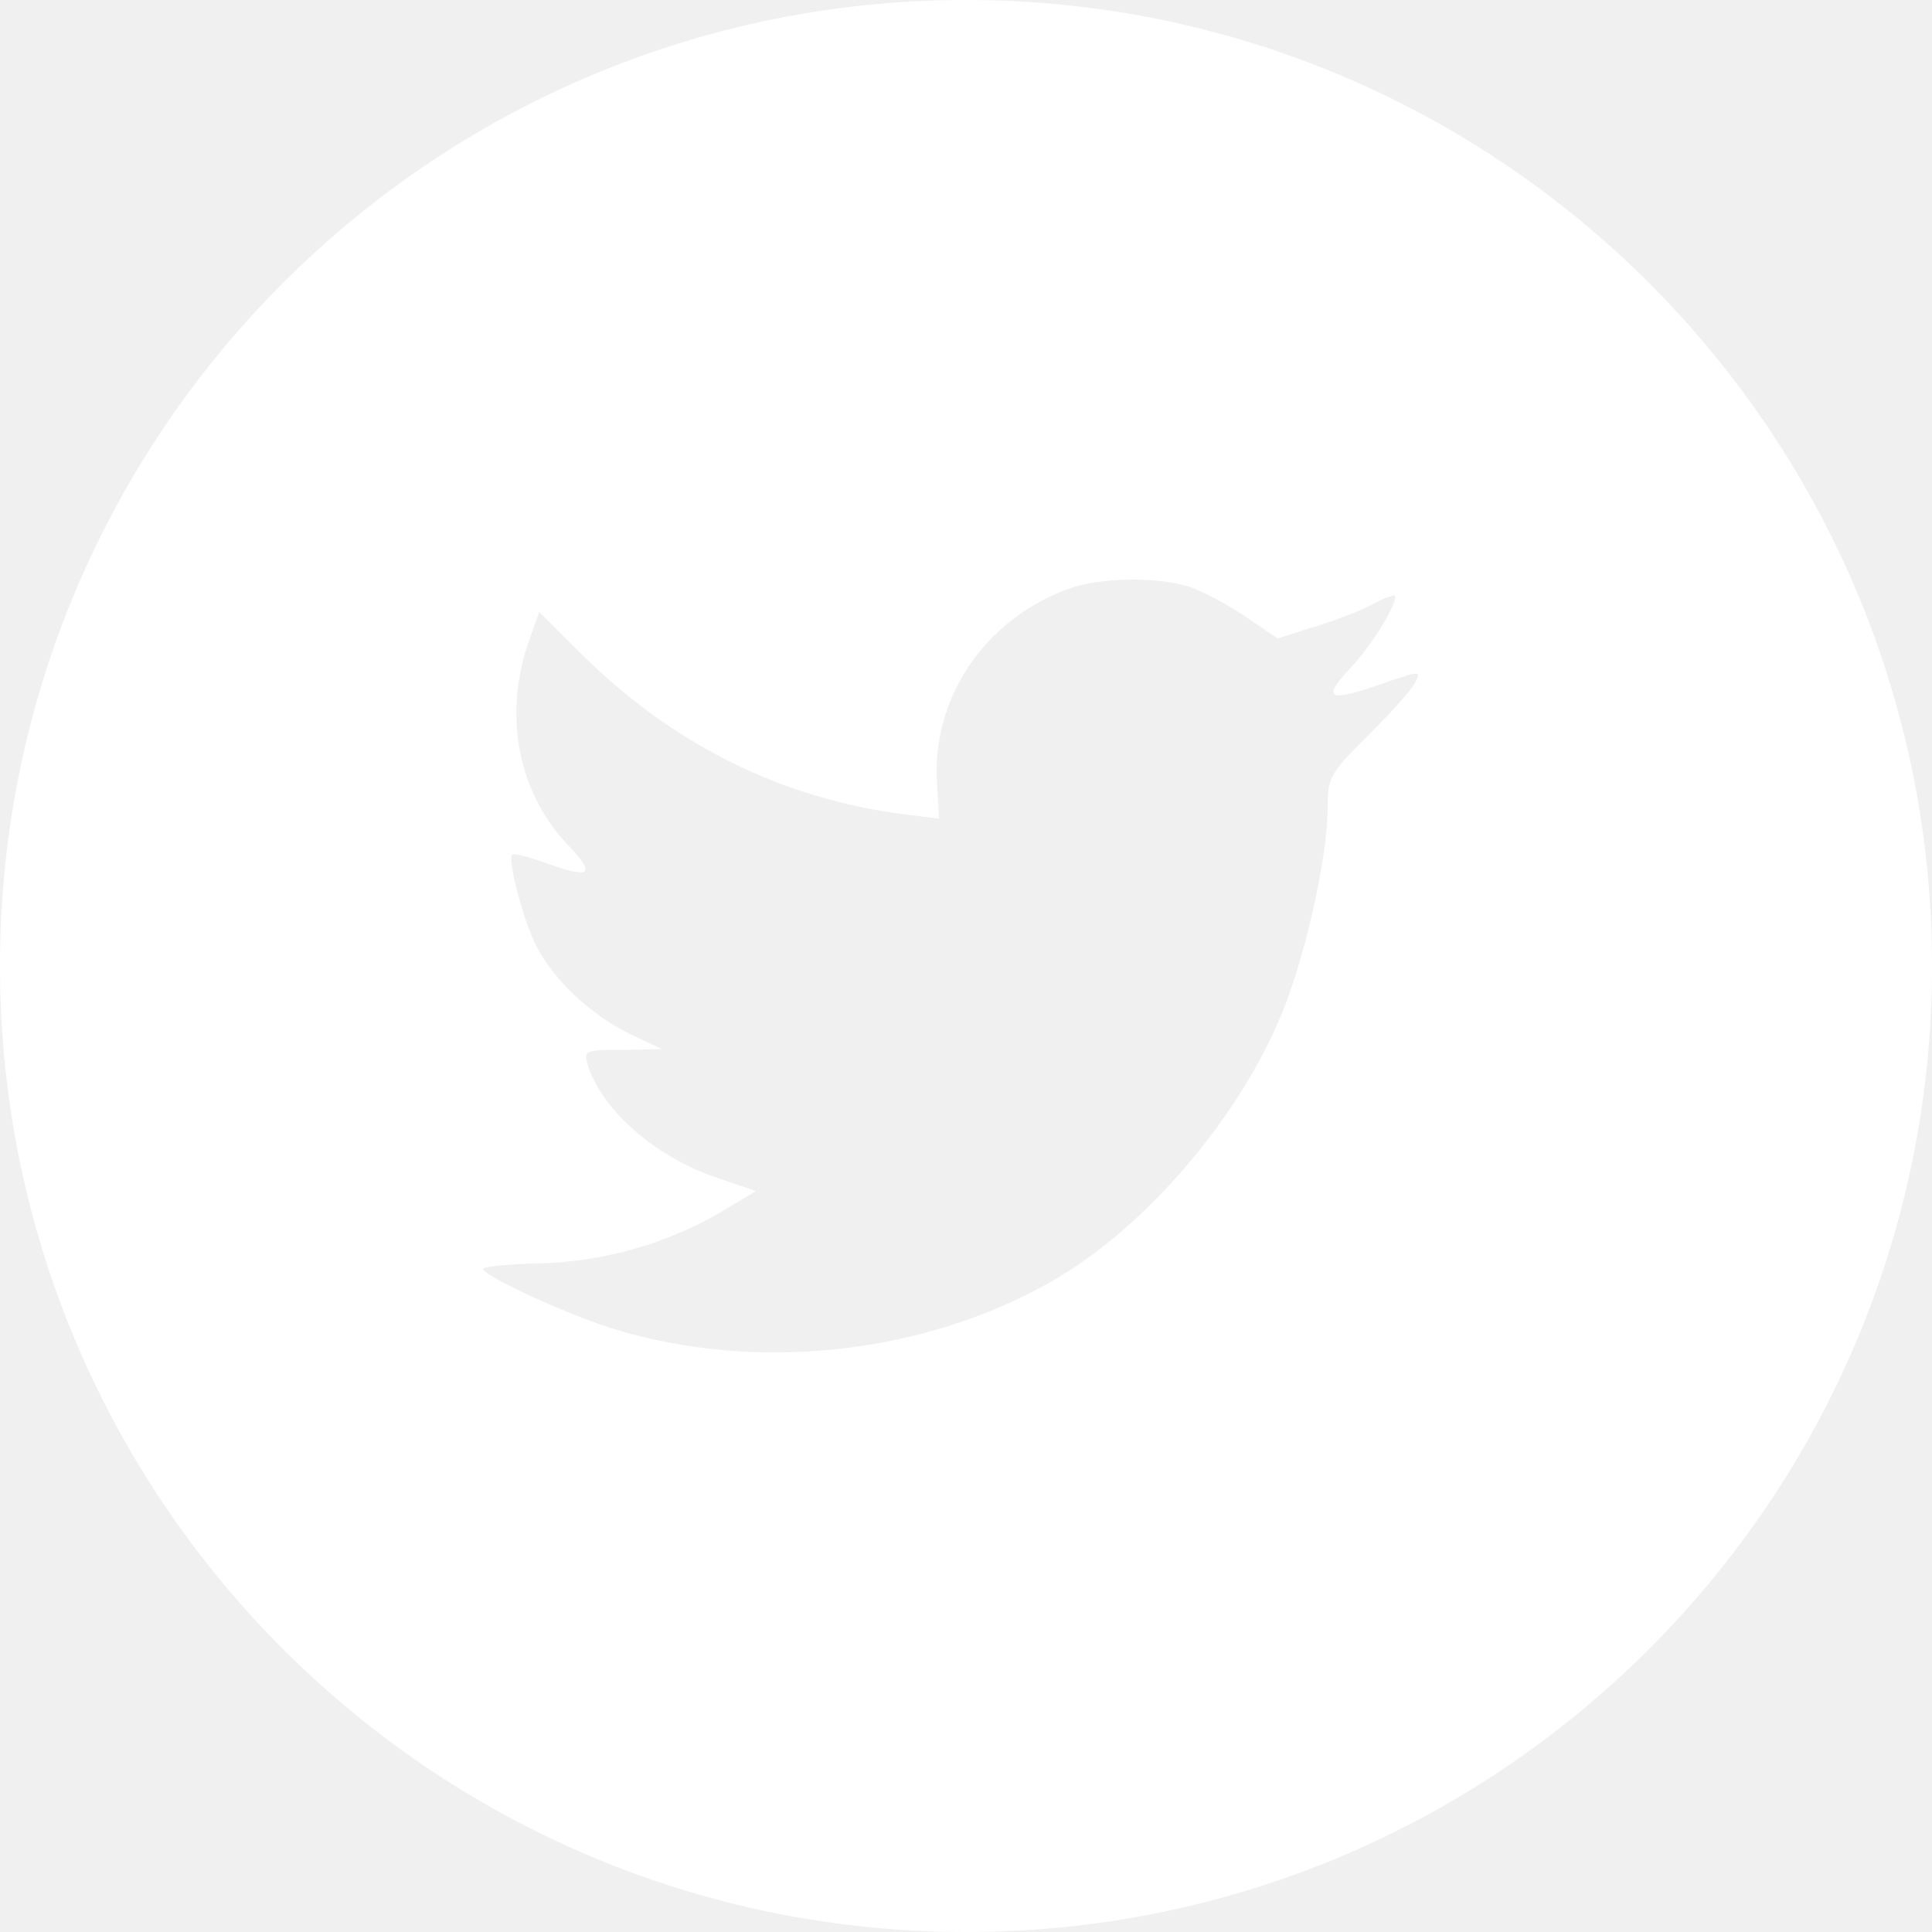
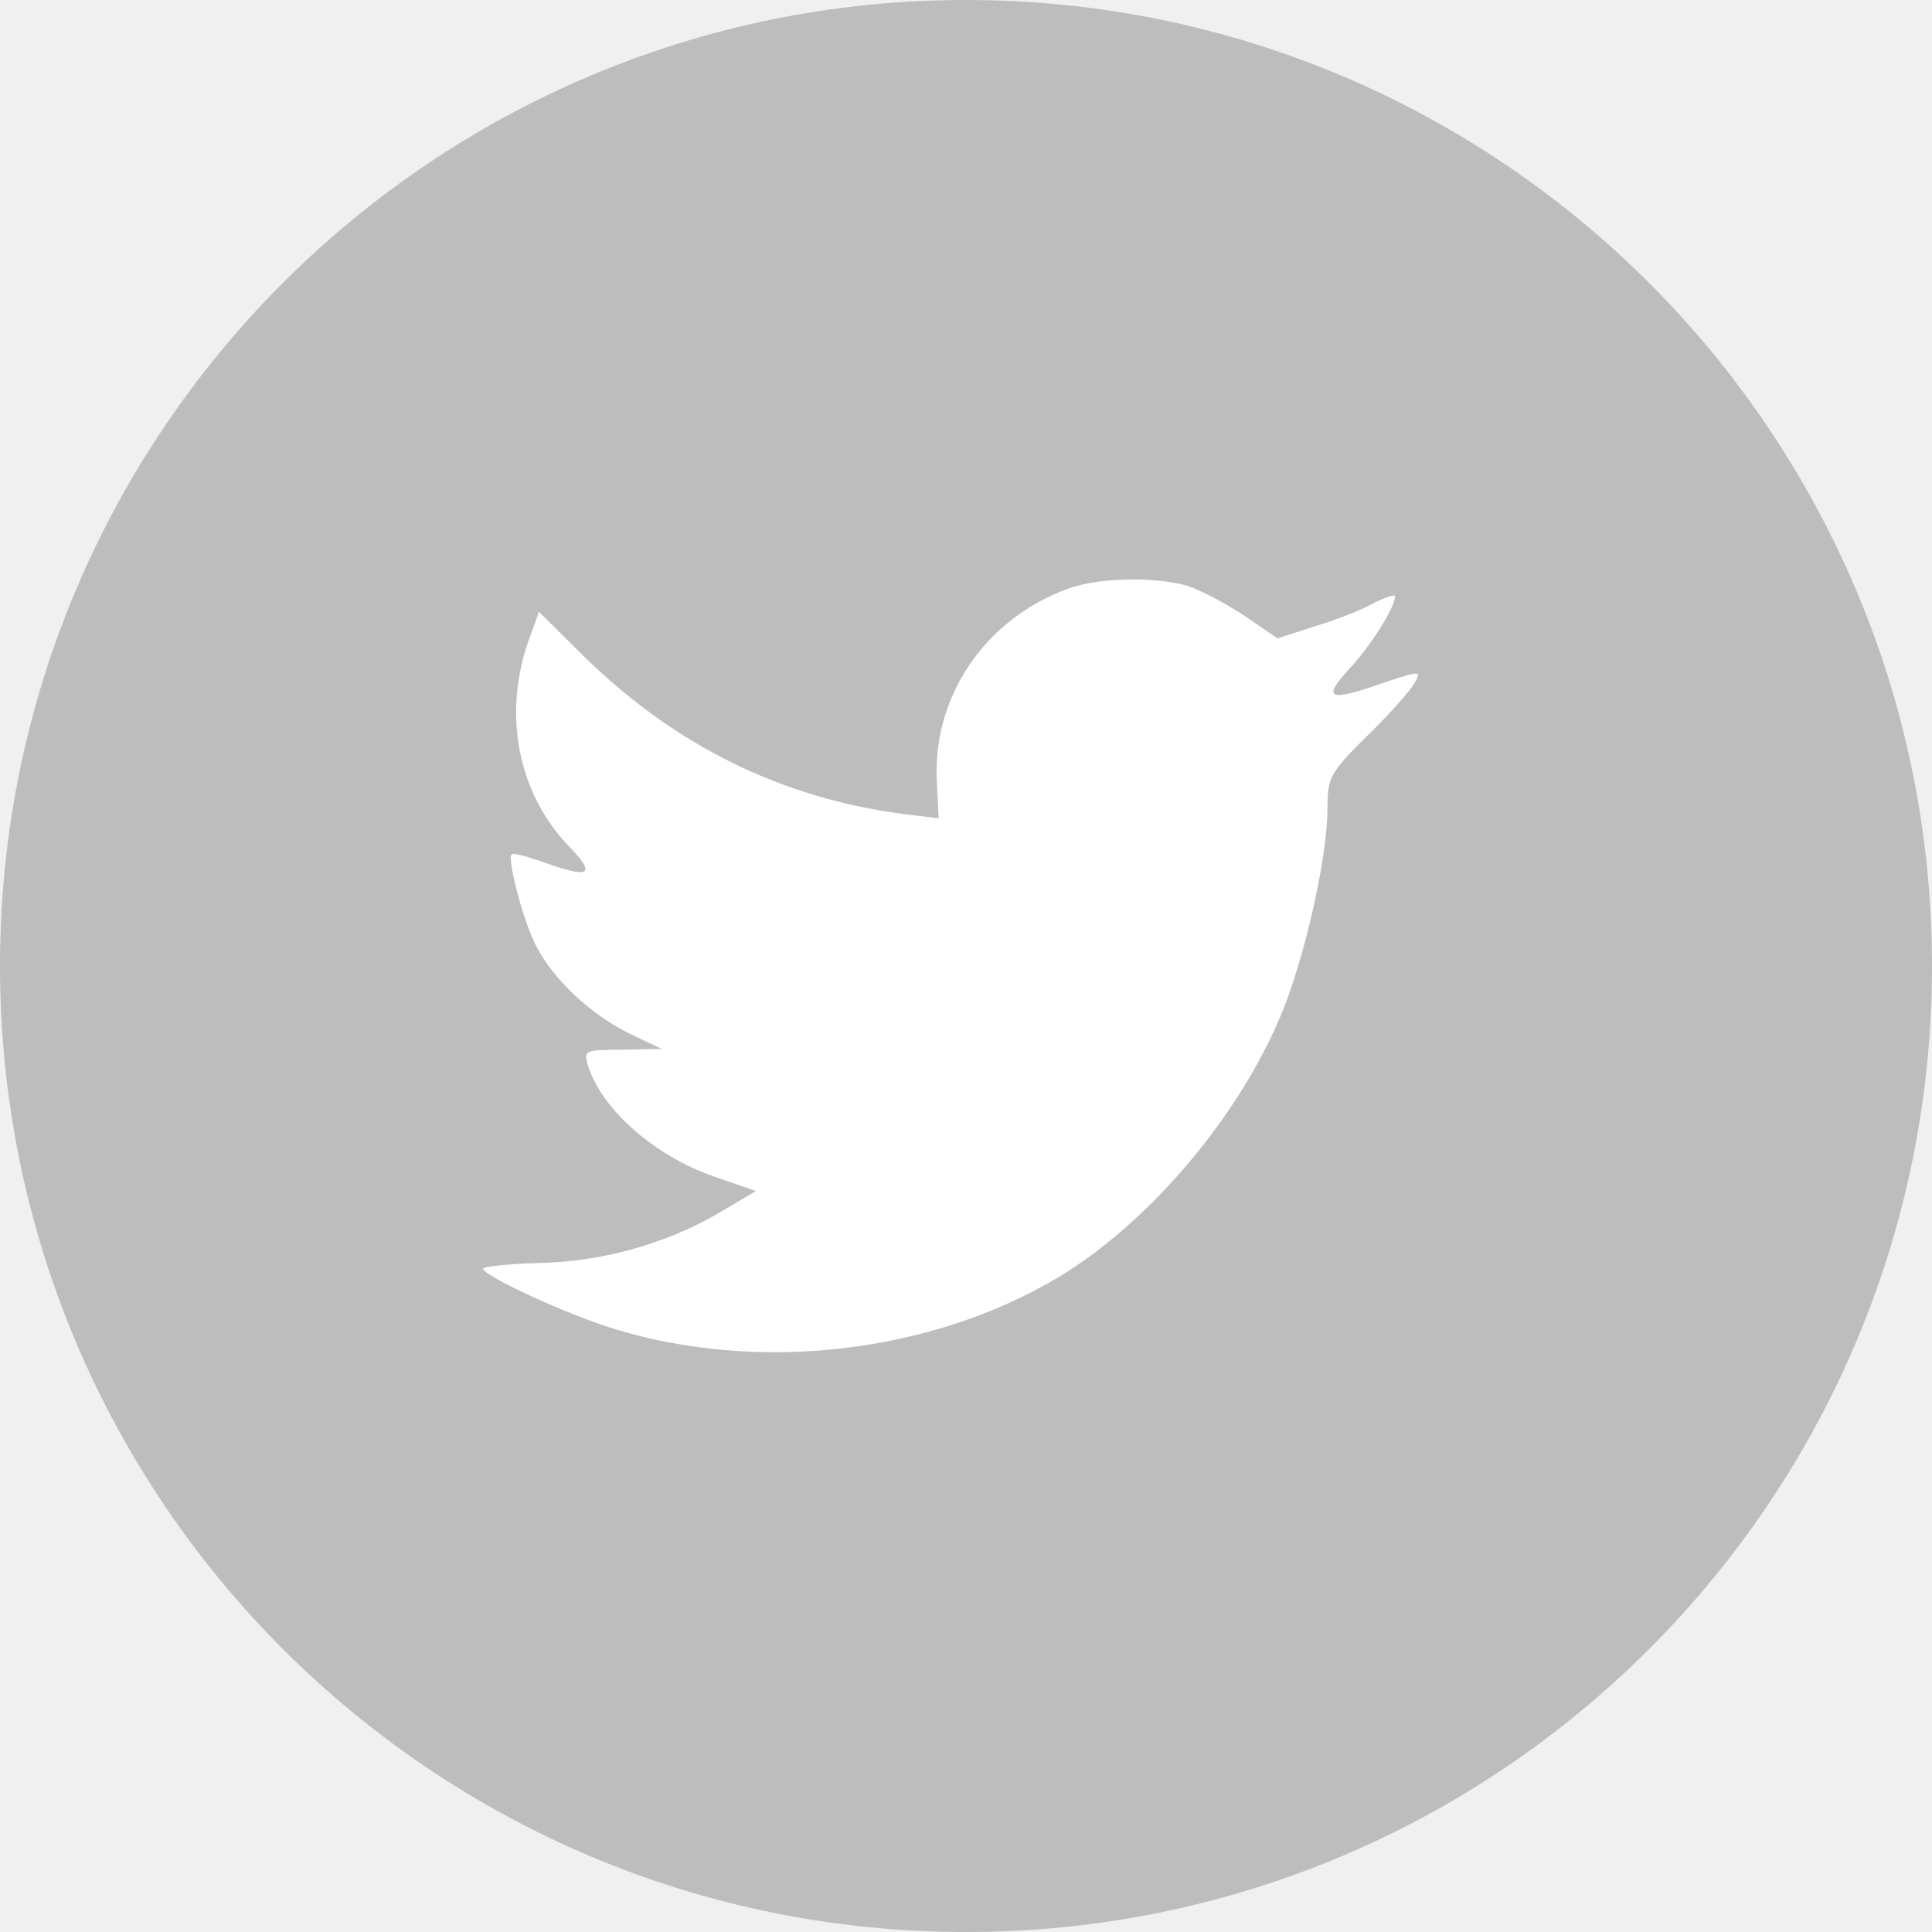
<svg xmlns="http://www.w3.org/2000/svg" width="48" height="48" viewBox="0 0 48 48" fill="none">
-   <defs />
-   <path id="Combined-Shape" d="M24 0C10.746 0 0 10.745 0 24C0 37.255 10.746 48 24 48C37.254 48 48 37.255 48 24C48 10.745 37.254 0 24 0ZM23.332 20.338L23.281 19.508C23.129 17.355 24.457 15.389 26.555 14.626C27.328 14.355 28.637 14.321 29.492 14.559C29.828 14.66 30.465 14.999 30.922 15.305L31.742 15.863L32.648 15.575C33.152 15.423 33.824 15.169 34.125 14.999C34.41 14.847 34.664 14.762 34.664 14.812C34.664 15.101 34.043 16.084 33.523 16.626C32.816 17.389 33.02 17.457 34.445 16.948C35.301 16.66 35.316 16.66 35.148 16.982C35.051 17.151 34.527 17.745 33.977 18.287C33.035 19.22 32.984 19.321 32.984 20.101C32.984 21.304 32.414 23.812 31.844 25.186C30.785 27.761 28.52 30.422 26.254 31.761C23.062 33.643 18.816 34.117 15.242 33.015C14.047 32.643 12 31.693 12 31.523C12 31.473 12.621 31.405 13.379 31.388C14.953 31.355 16.531 30.913 17.875 30.134L18.781 29.592L17.742 29.235C16.266 28.727 14.938 27.558 14.602 26.456C14.5 26.101 14.535 26.083 15.477 26.083L16.449 26.066L15.625 25.677C14.652 25.186 13.762 24.355 13.328 23.507C13.008 22.898 12.605 21.355 12.723 21.236C12.758 21.186 13.109 21.287 13.512 21.423C14.668 21.847 14.82 21.745 14.148 21.033C12.891 19.745 12.504 17.83 13.109 16.017L13.395 15.203L14.5 16.305C16.77 18.524 19.438 19.847 22.492 20.236L23.332 20.338Z" clip-rule="evenodd" fill="#FFFFFF" fill-opacity="1" fill-rule="evenodd" />
+   <defs>
+     <filter id="filter_571_8047_dd" x="0" y="0" width="48" height="48" filterUnits="userSpaceOnUse" color-interpolation-filters="sRGB">
+       <feFlood flood-opacity="0" result="BackgroundImageFix" />
+       <feGaussianBlur in="BackgroundImage" stdDeviation="2" />
+       <feComposite in2="SourceAlpha" operator="in" result="effect_backgroundBlur_1" />
+       <feBlend mode="normal" in="SourceGraphic" in2="effect_backgroundBlur_1" result="shape" />
+     </filter>
+   </defs>
+   <g filter="url(#filter_571_8047_dd)">
+     <rect id="Twitter/black" rx="-0.5" width="47" height="47" transform="translate(0.5 0.5)" fill="#FFFFFF" fill-opacity="0" />
+     <path id="Combined-Shape" d="M0 24C0 10.745 10.742 0 24 0C37.258 0 48 10.745 48 24C48 37.255 37.258 48 24 48C10.742 48 0 37.255 0 24Z" clip-rule="evenodd" fill="#BDBDBD" fill-opacity="1" fill-rule="evenodd" />
+     <path id="Combined-Shape-path" d="M23.28 19.5L23.32 20.33L22.49 20.23C19.43 19.84 16.76 18.52 14.5 16.3L13.39 15.2L13.1 16.01C12.5 17.82 12.89 19.74 14.14 21.03C14.82 21.74 14.67 21.84 13.5 21.42C13.1 21.28 12.75 21.18 12.71 21.23C12.6 21.35 13 22.89 13.32 23.5C13.76 24.35 14.65 25.18 15.62 25.67L16.44 26.06L15.47 26.08C14.53 26.08 14.5 26.1 14.6 26.45C14.93 27.55 16.26 28.72 17.74 29.23L18.78 29.59L17.87 30.13C16.53 30.91 14.95 31.35 13.37 31.38C12.62 31.4 12 31.47 12 31.52C12 31.69 14.04 32.64 15.24 33.01C18.81 34.11 23.06 33.64 26.25 31.76C28.51 30.42 30.78 27.76 31.84 25.18C32.41 23.81 32.98 21.3 32.98 20.1C32.98 19.32 33.03 19.21 33.97 18.28C34.53 17.74 35.04 17.15 35.14 16.98C35.32 16.66 35.3 16.66 34.44 16.94C33.01 17.45 32.82 17.38 33.52 16.62C34.03 16.08 34.66 15.1 34.66 14.81C34.66 14.76 34.41 14.84 34.12 14.99C33.82 15.16 33.14 15.42 32.64 15.57L31.74 15.86L30.92 15.3C30.46 14.99 29.82 14.66 29.49 14.55C28.63 14.32 27.32 14.35 26.55 14.62C24.45 15.38 23.13 17.35 23.28 19.5Z" fill="#FFFFFF" fill-opacity="1" fill-rule="nonzero" />
+   </g>
</svg>
